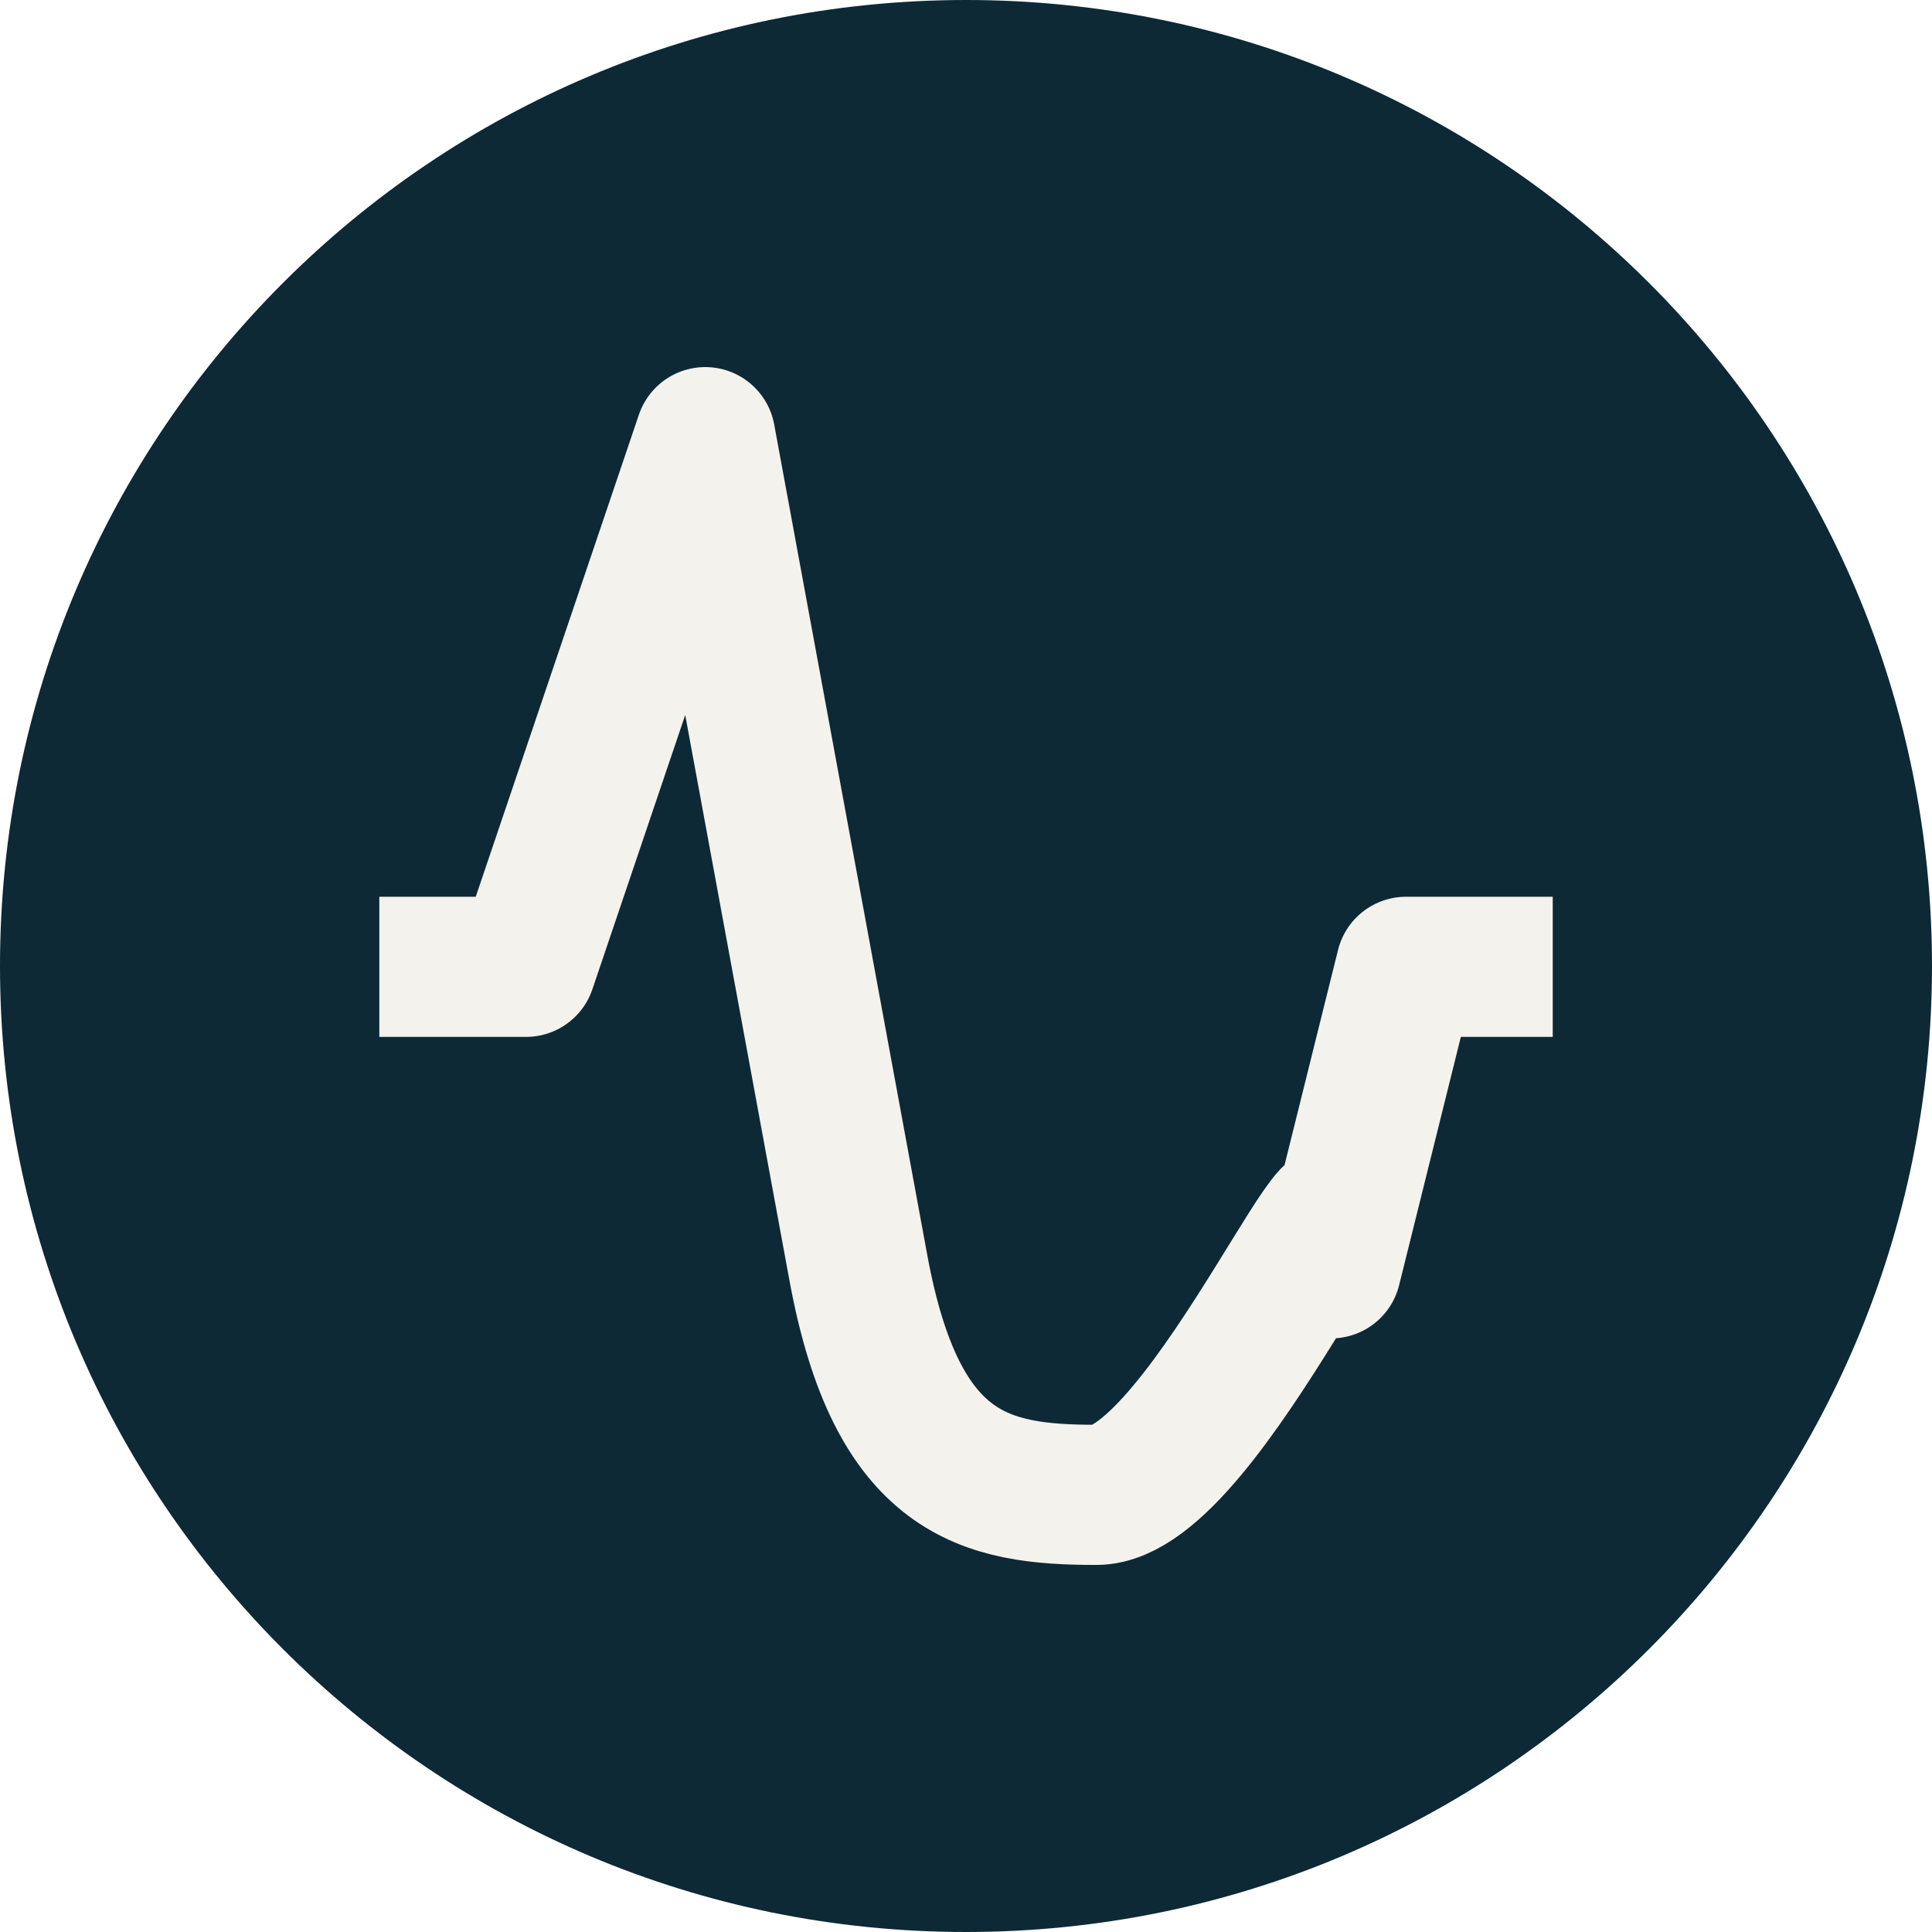
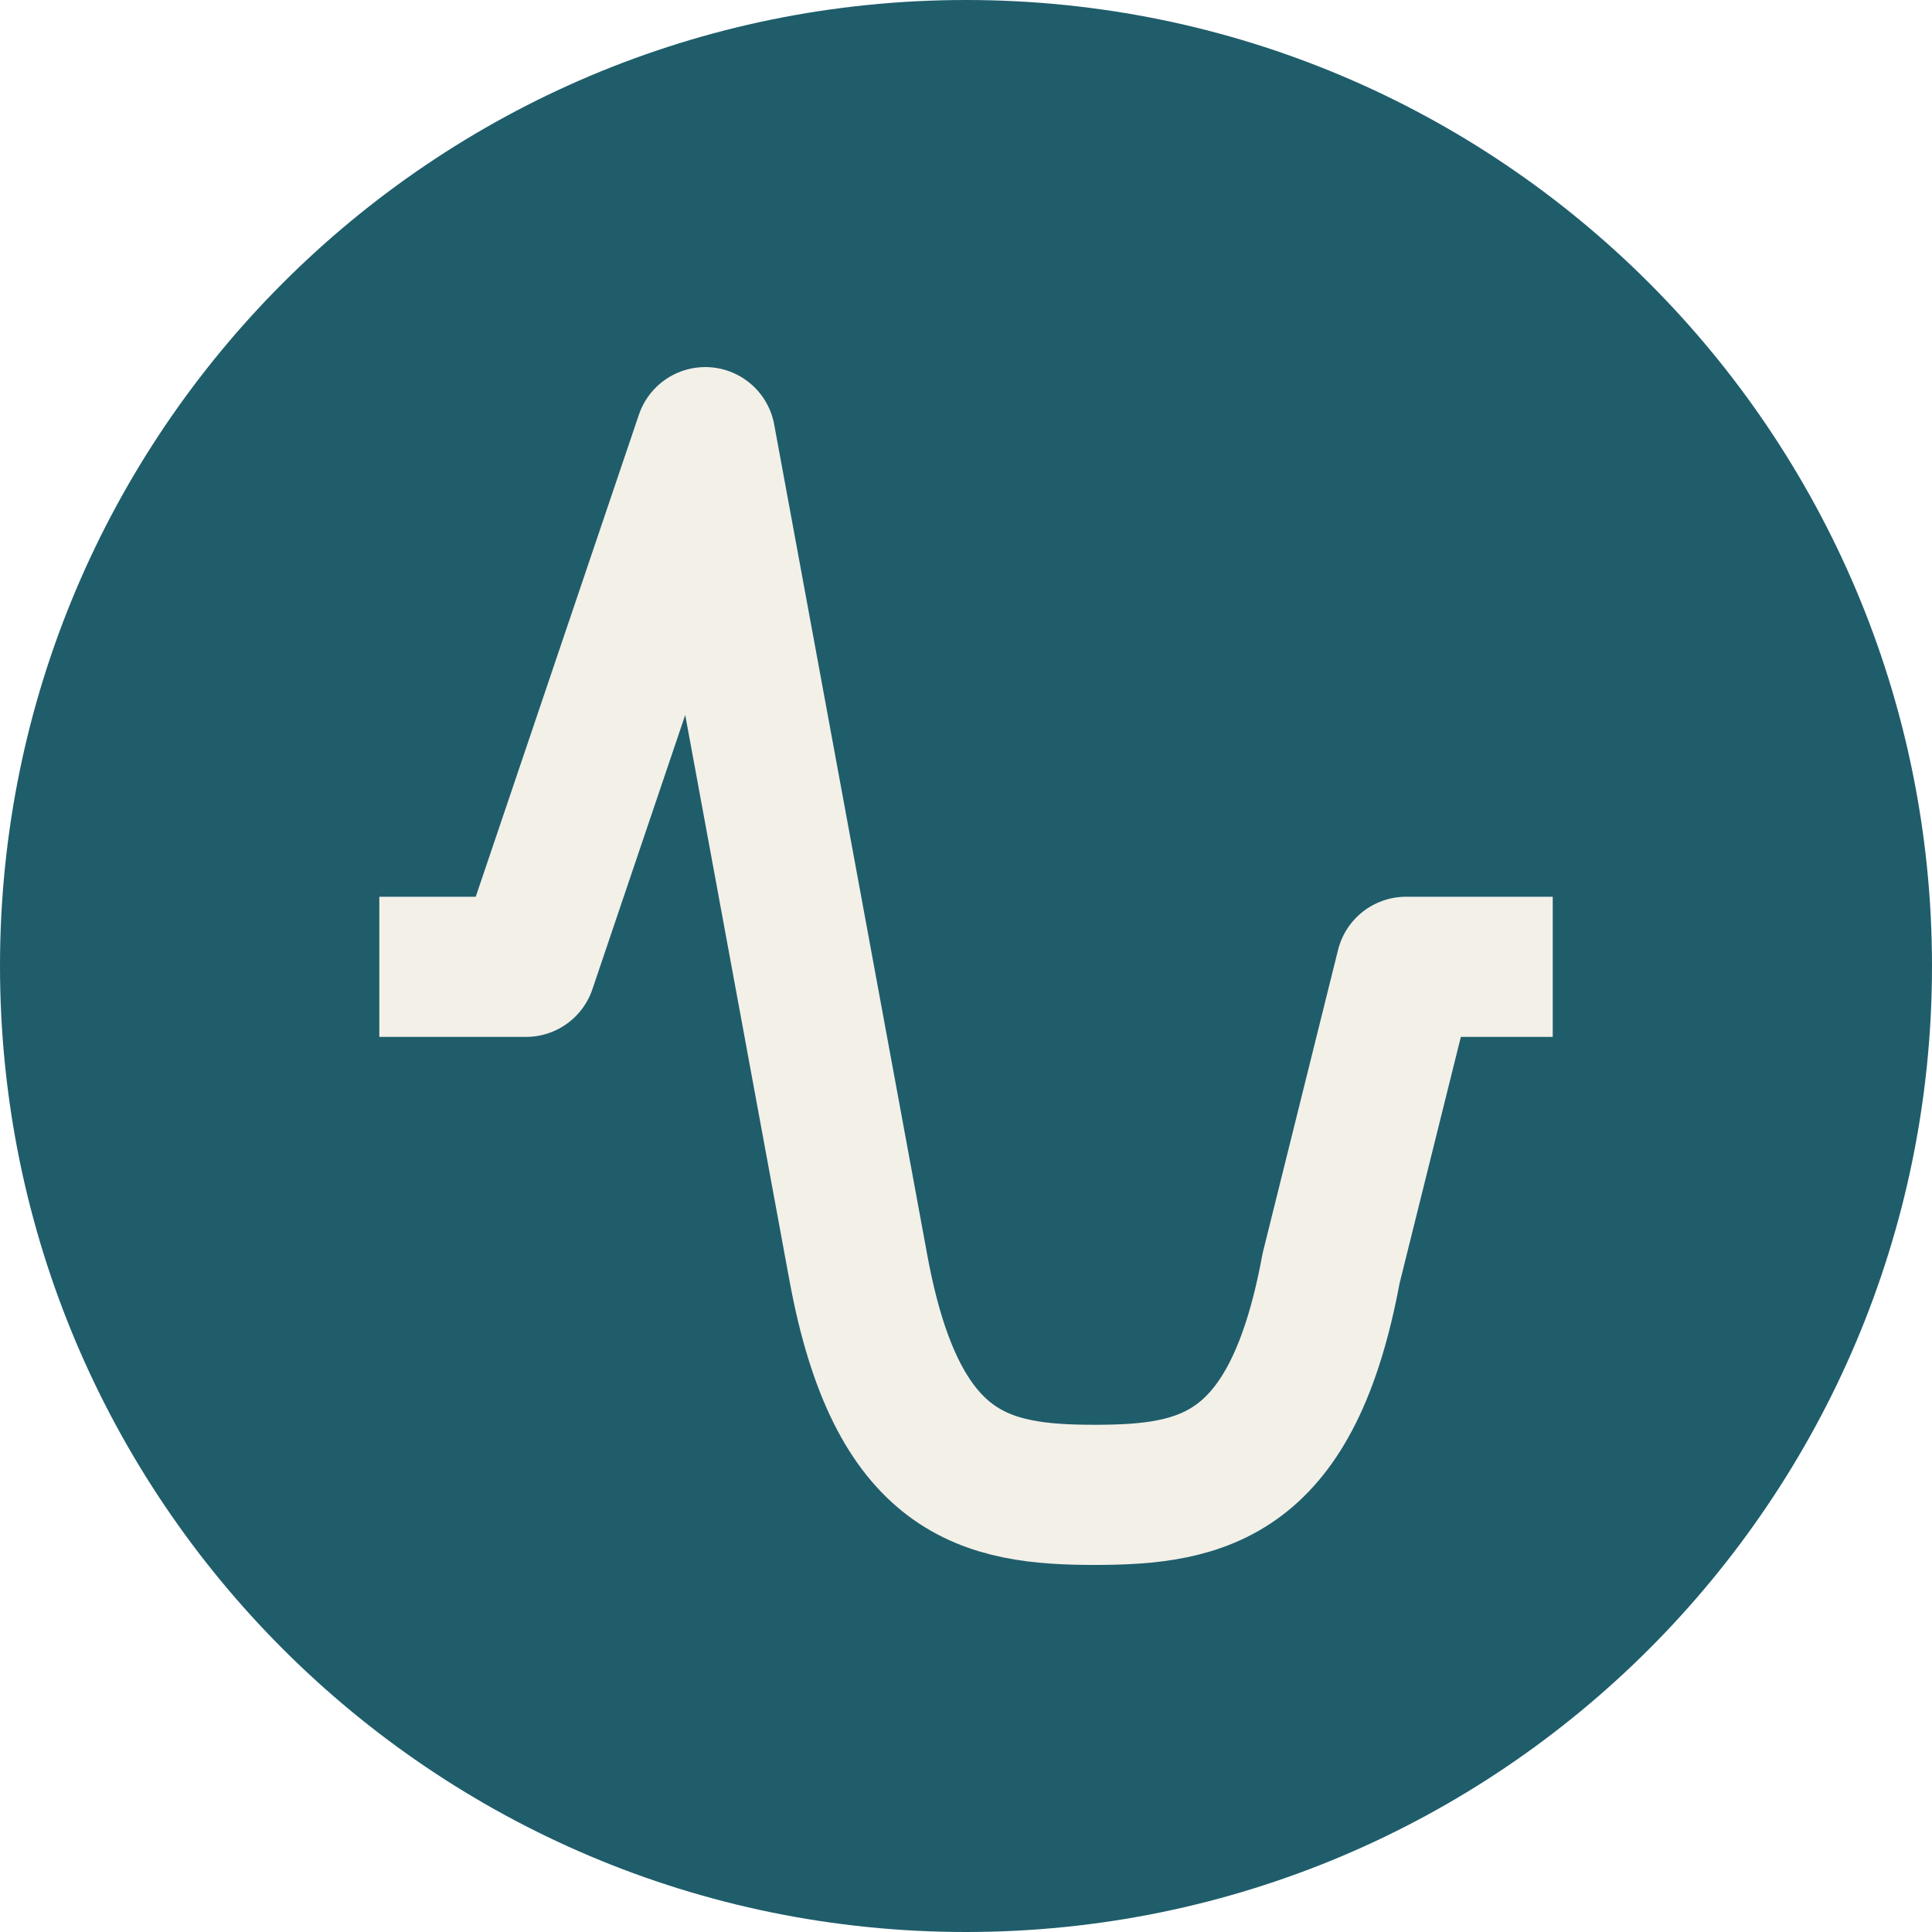
<svg xmlns="http://www.w3.org/2000/svg" viewBox="0 0 200 200" width="200" height="200" role="img">
-   <circle cx="100" cy="100" r="100" fill="#0D2935" />
+   <circle cx="100" cy="100" r="100" fill="#1F5D6B" />
  <g transform="translate(8.90 15.73) scale(1.6871)">
-     <path d="M18 50 L27 50 L38 17.50 L47.40 68.50 C49.76 81.28 55.20 82.40 62 82.40 C68.80 82.40 79.54 55.88 76.40 68.50 L81 50 L90 50" fill="none" stroke="#F4F2ED" stroke-width="8.60" stroke-linecap="butt" stroke-linejoin="round" />
+     <path d="M18 50 L27 50 L38 17.50 L47.40 68.50 C49.76 81.28 55.20 82.40 61.90 82.40 C68.60 82.40 74.04 81.28 76.40 68.50 L81 50 L90 50" fill="none" stroke="#F3F0E8" stroke-width="8.60" stroke-linecap="butt" stroke-linejoin="round" />
  </g>
</svg>
